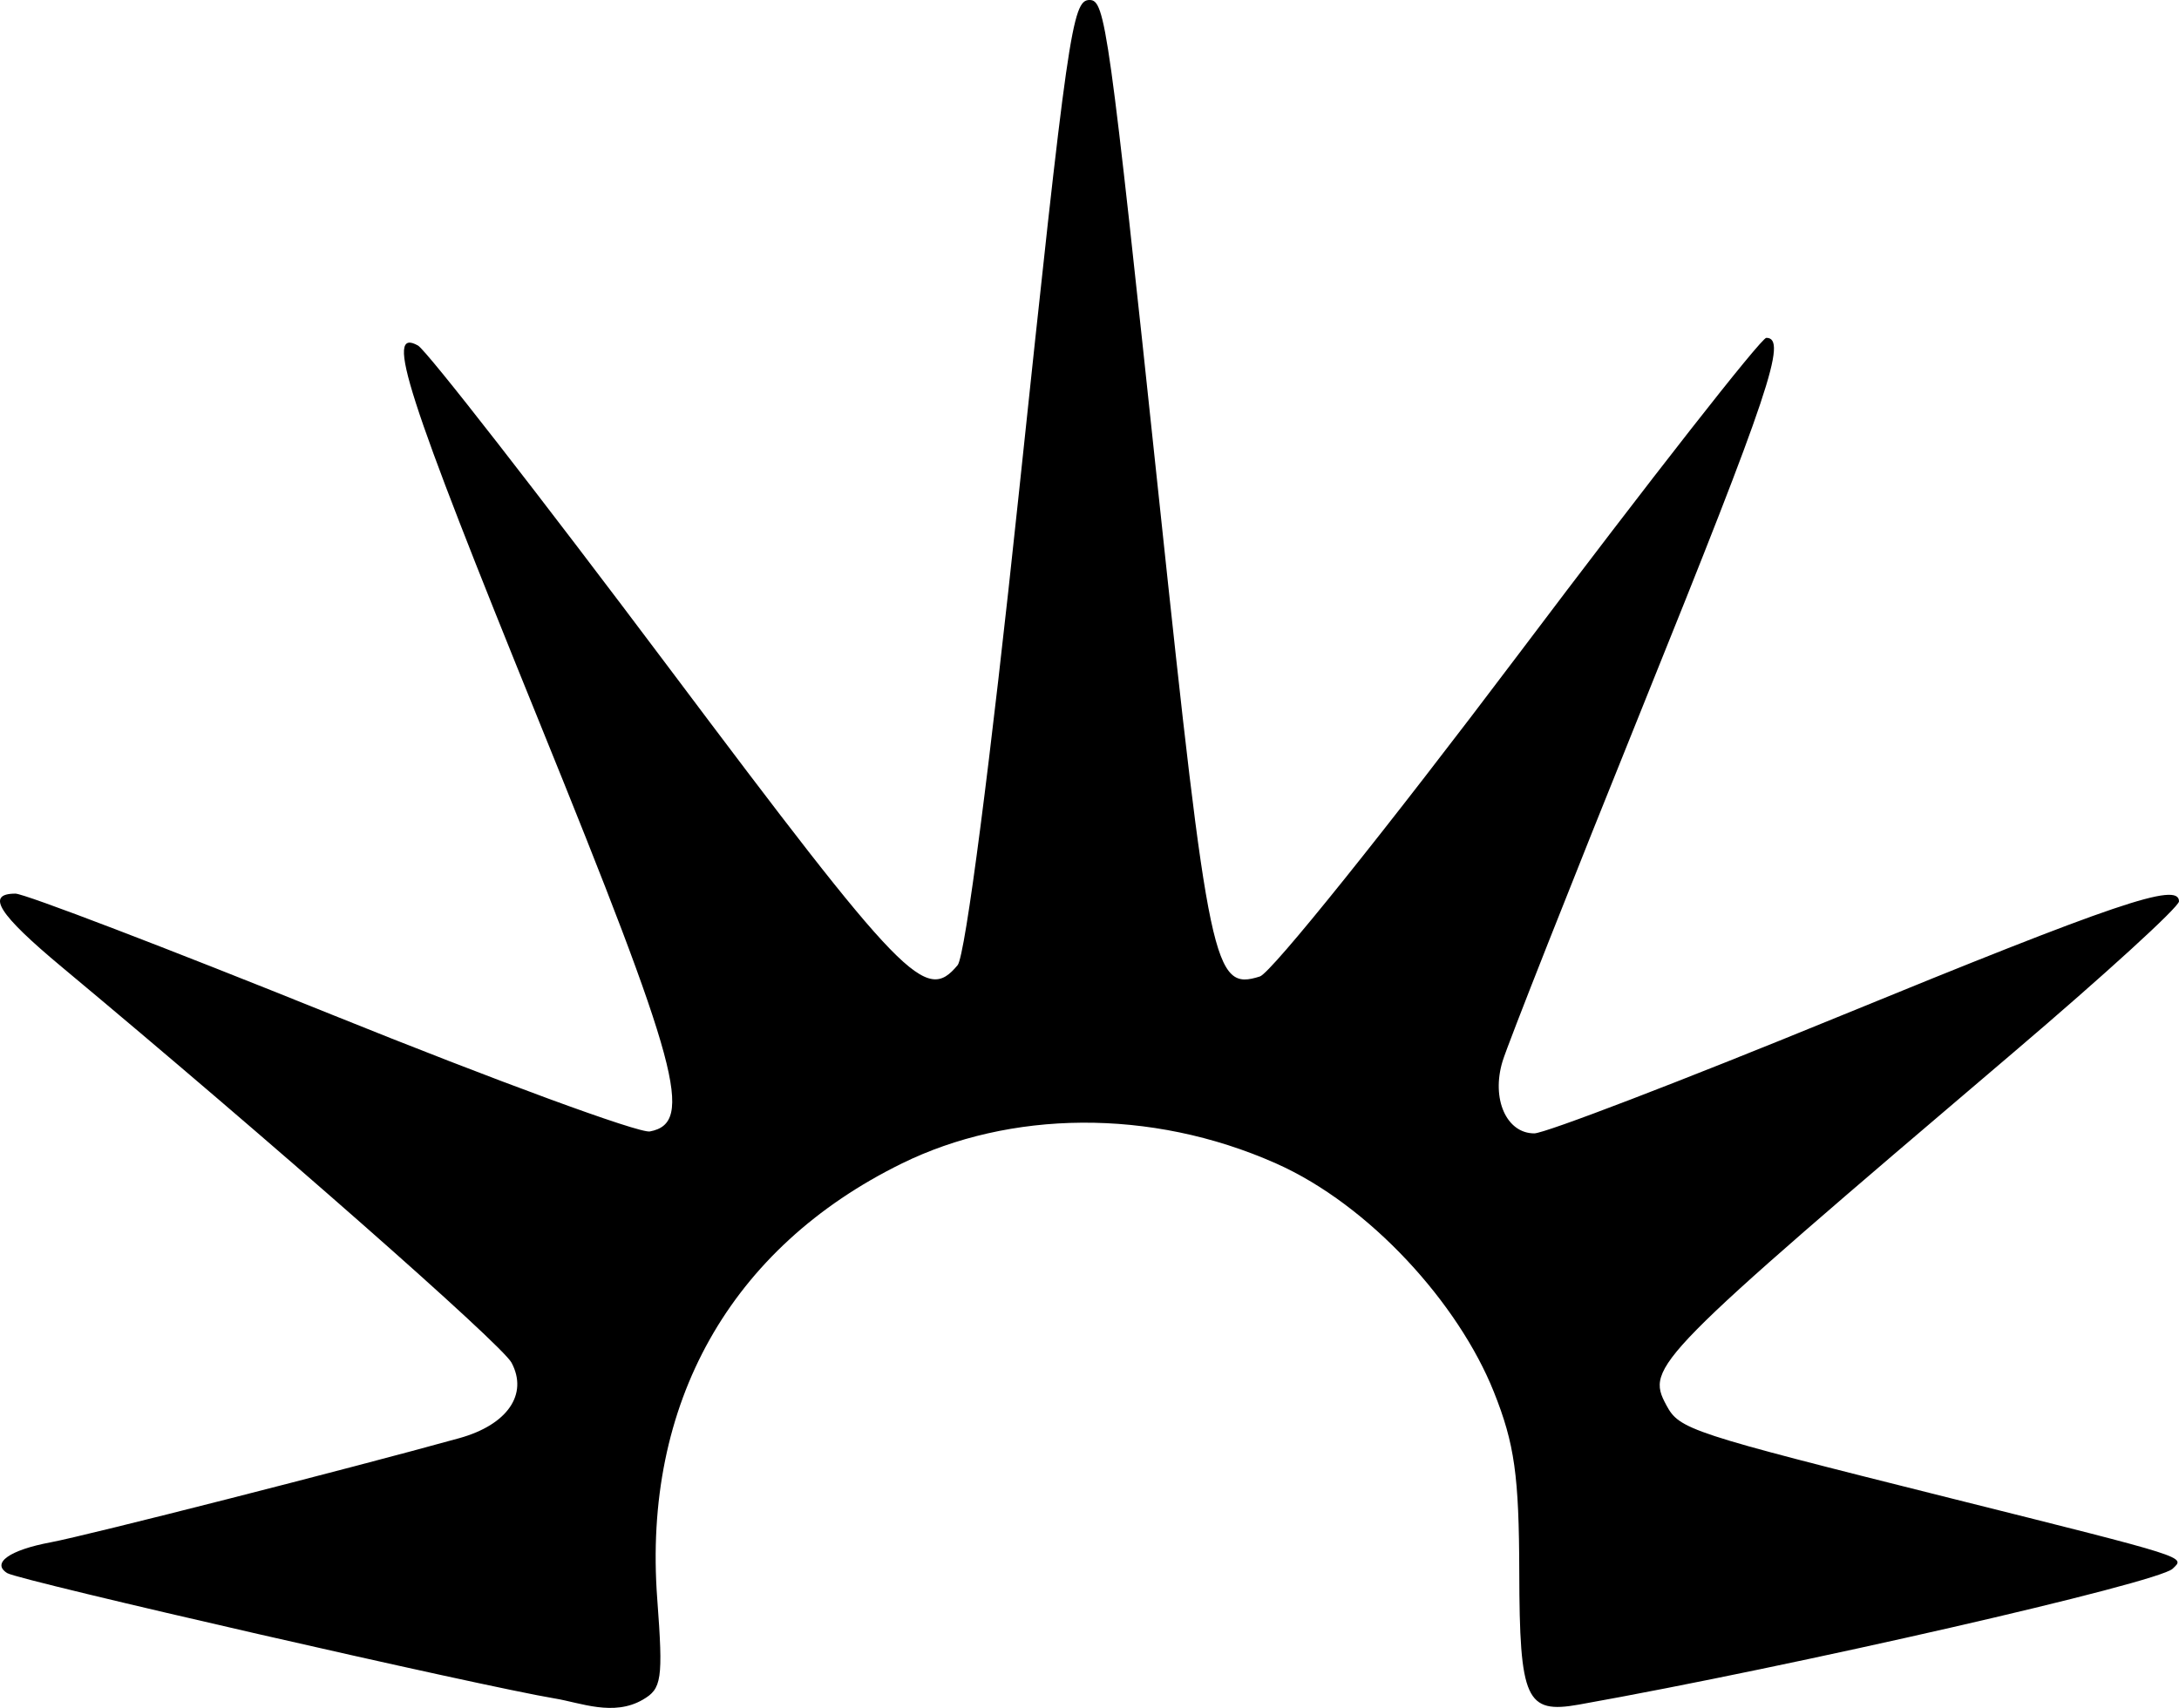
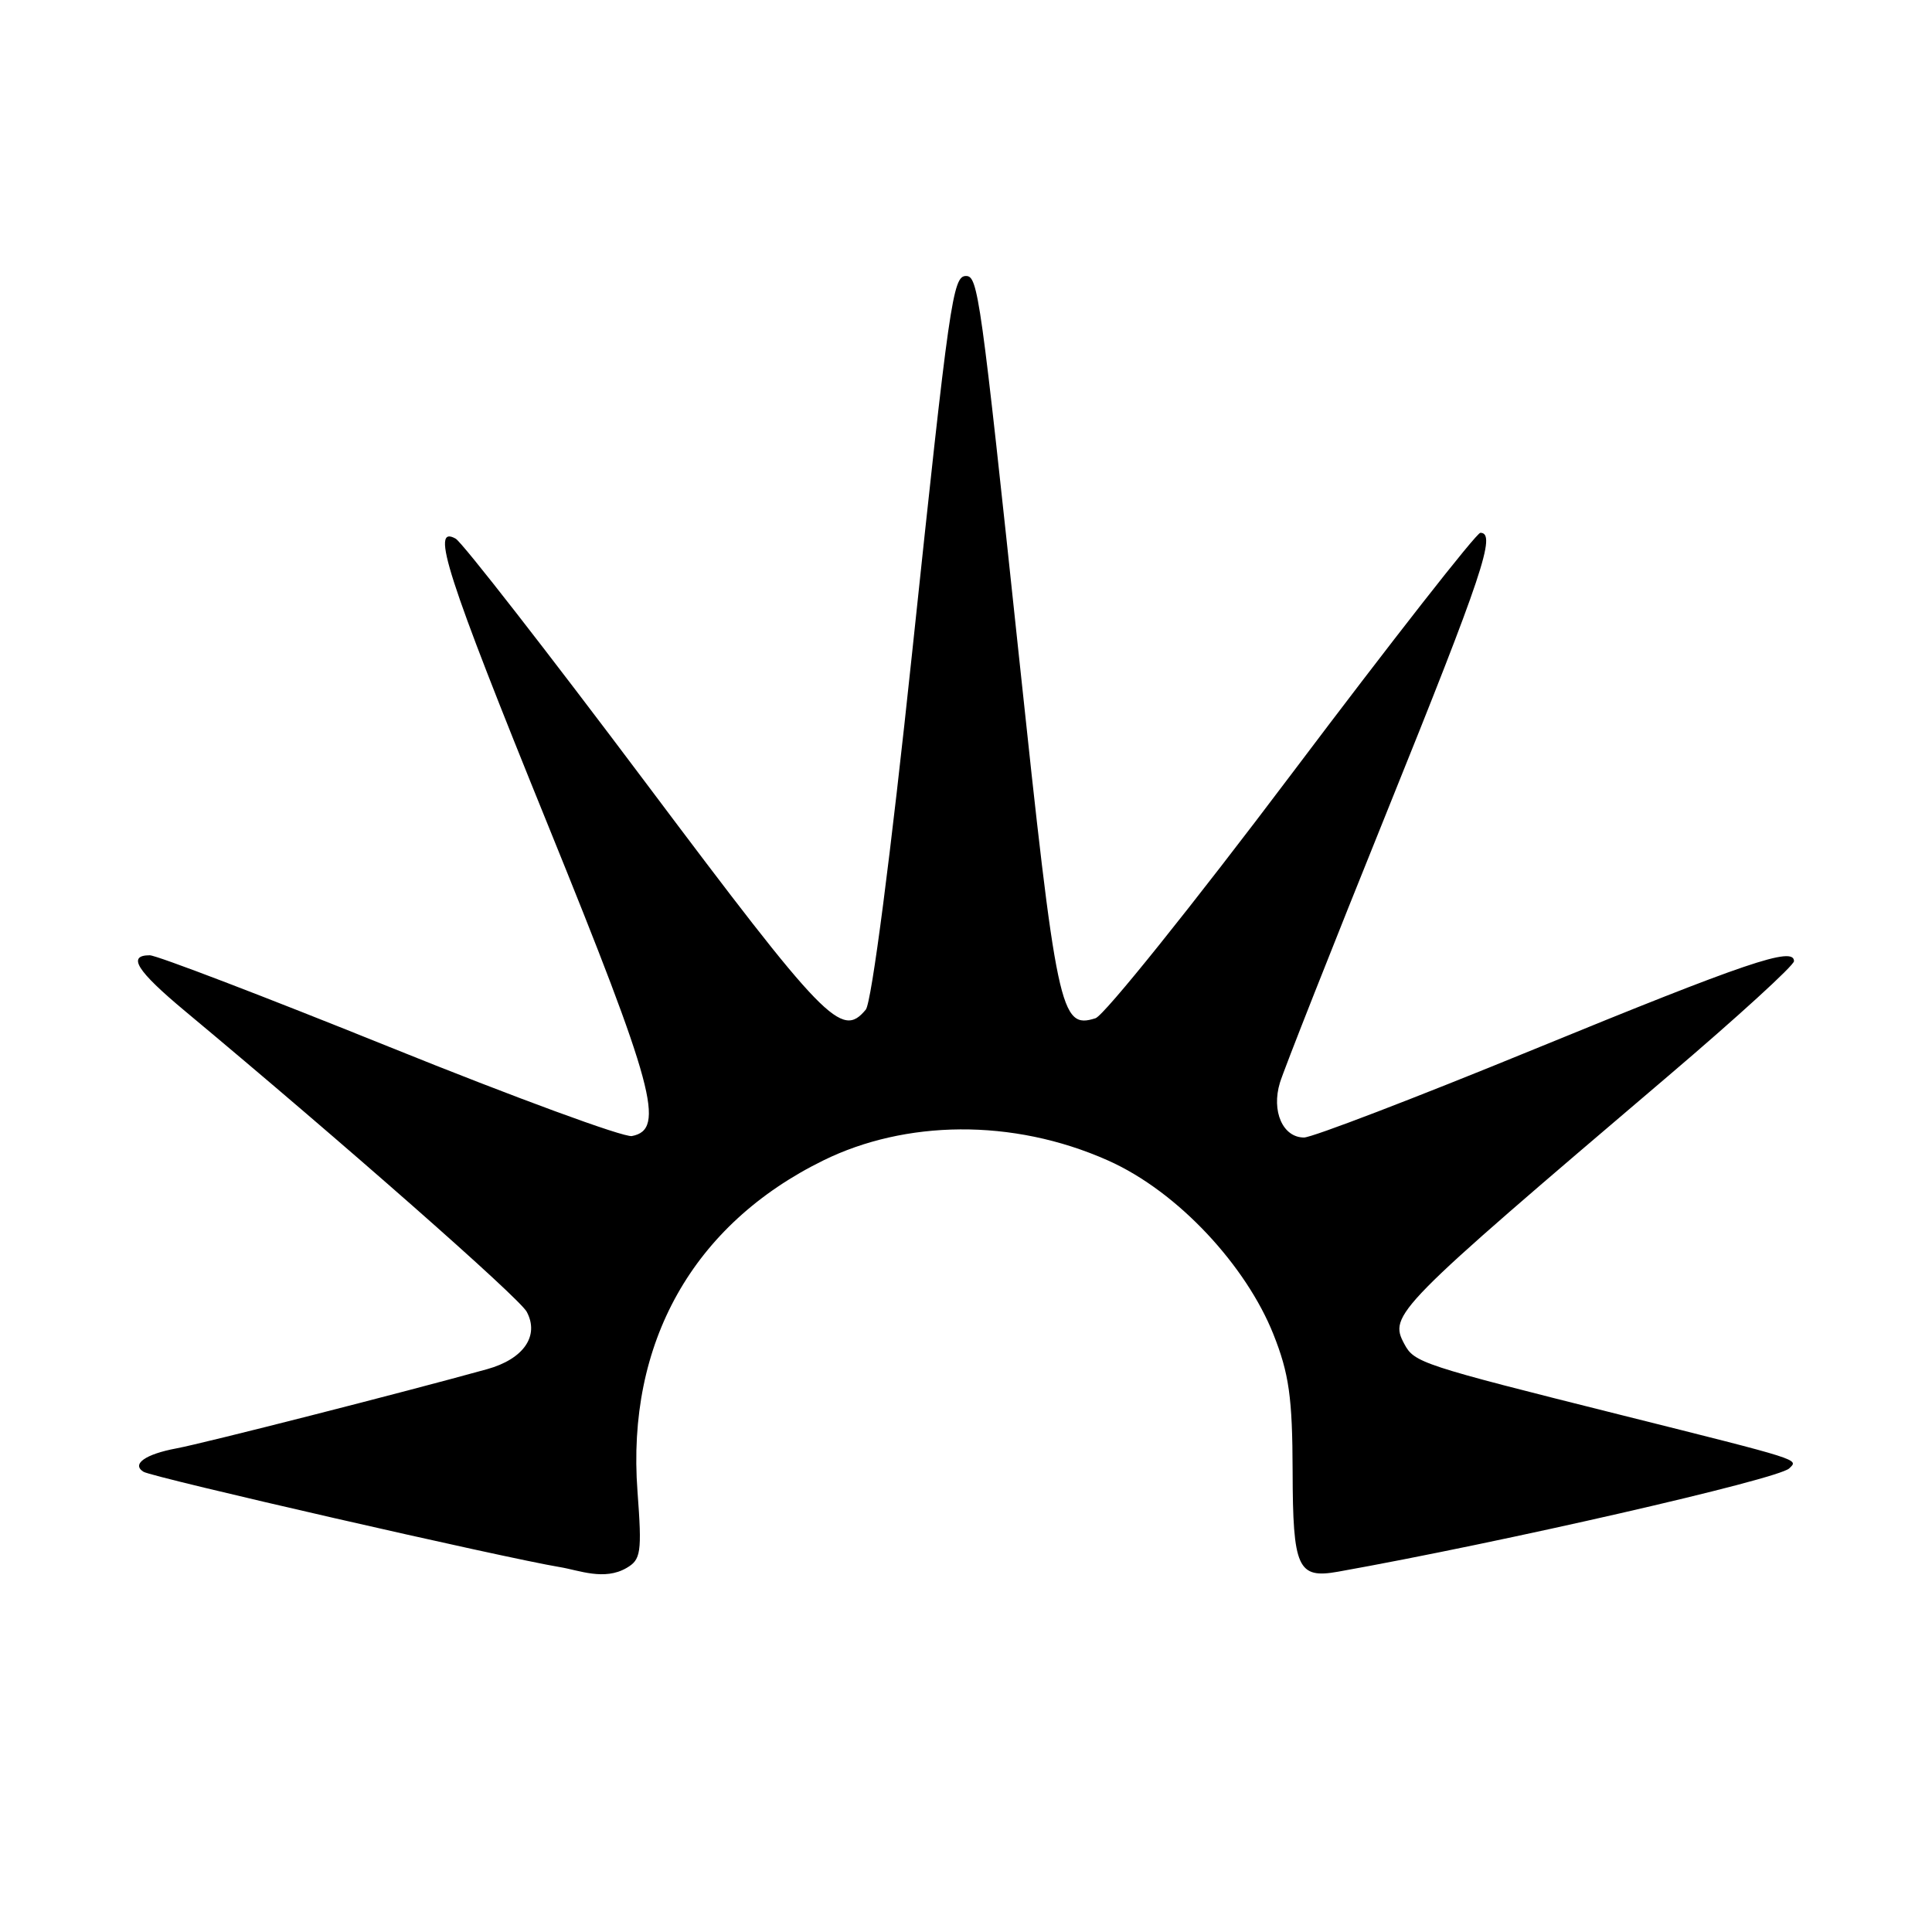
- <svg xmlns="http://www.w3.org/2000/svg" viewBox="0 0 600 470.379">
+ <svg xmlns="http://www.w3.org/2000/svg" viewBox="-50 -100 700 700">
  <path transform="translate(-74.61783,-93.96617)" d="M 227.474,561.758 C 207.246,558.405 79.908,529.254 76.62,527.222 c -4.459,-2.756 0.634,-6.374 11.943,-8.484 9.973,-1.861 82.173,-20.269 112.536,-28.692 13.228,-3.67 19.032,-12.073 14.364,-20.796 -2.702,-5.05 -66.261,-60.979 -123.866,-108.999 -17.448,-14.545 -20.996,-20.17 -12.72,-20.17 2.496,0 41.615,14.965 86.932,33.256 45.317,18.291 84.807,32.799 87.755,32.24 12.293,-2.33 8.135,-17.724 -30.484,-112.857 -36.694,-90.393 -42.613,-108.764 -33.376,-103.595 2.373,1.328 33.449,41.239 69.058,88.69 65.019,86.643 70.754,92.552 79.55,81.954 2.102,-2.533 9.058,-56.115 16.808,-129.486 13.496,-127.762 14.72,-136.318 19.503,-136.318 4.35,0 5.274,6.636 19.169,137.69 13.711,129.308 14.976,135.293 27.747,131.239 3.141,-0.997 35.222,-40.979 71.29,-88.85 36.068,-47.87 66.739,-87.037 68.157,-87.037 5.885,0 0.857,15.018 -33.705,100.669 -19.957,49.456 -37.47,93.806 -38.919,98.557 -3.153,10.338 1.037,19.876 8.73,19.876 2.942,0 40.374,-14.356 83.183,-31.902 77.073,-31.59 94.342,-37.447 94.342,-31.998 0,1.547 -20.513,20.271 -45.585,41.61 -99.322,84.533 -101.268,86.51 -95.609,97.084 3.635,6.793 6.016,7.574 78.165,25.648 66.485,16.655 64.761,16.108 61.28,19.456 -4.078,3.922 -104.244,26.849 -163.469,37.417 -14.613,2.607 -16.36,-1.262 -16.441,-36.405 -0.062,-26.691 -1.291,-35.416 -7.008,-49.732 -9.698,-24.284 -34.126,-51.398 -59.91,-62.872 -34.777,-15.476 -73.571,-14.516 -103.075,-0.024 -47.339,23.251 -71.403,66.165 -67.373,119.917 1.678,22.371 1.204,24.749 -3.966,27.763 -8.052,4.693 -17.164,0.843 -24.154,-0.316 z" />
</svg>
